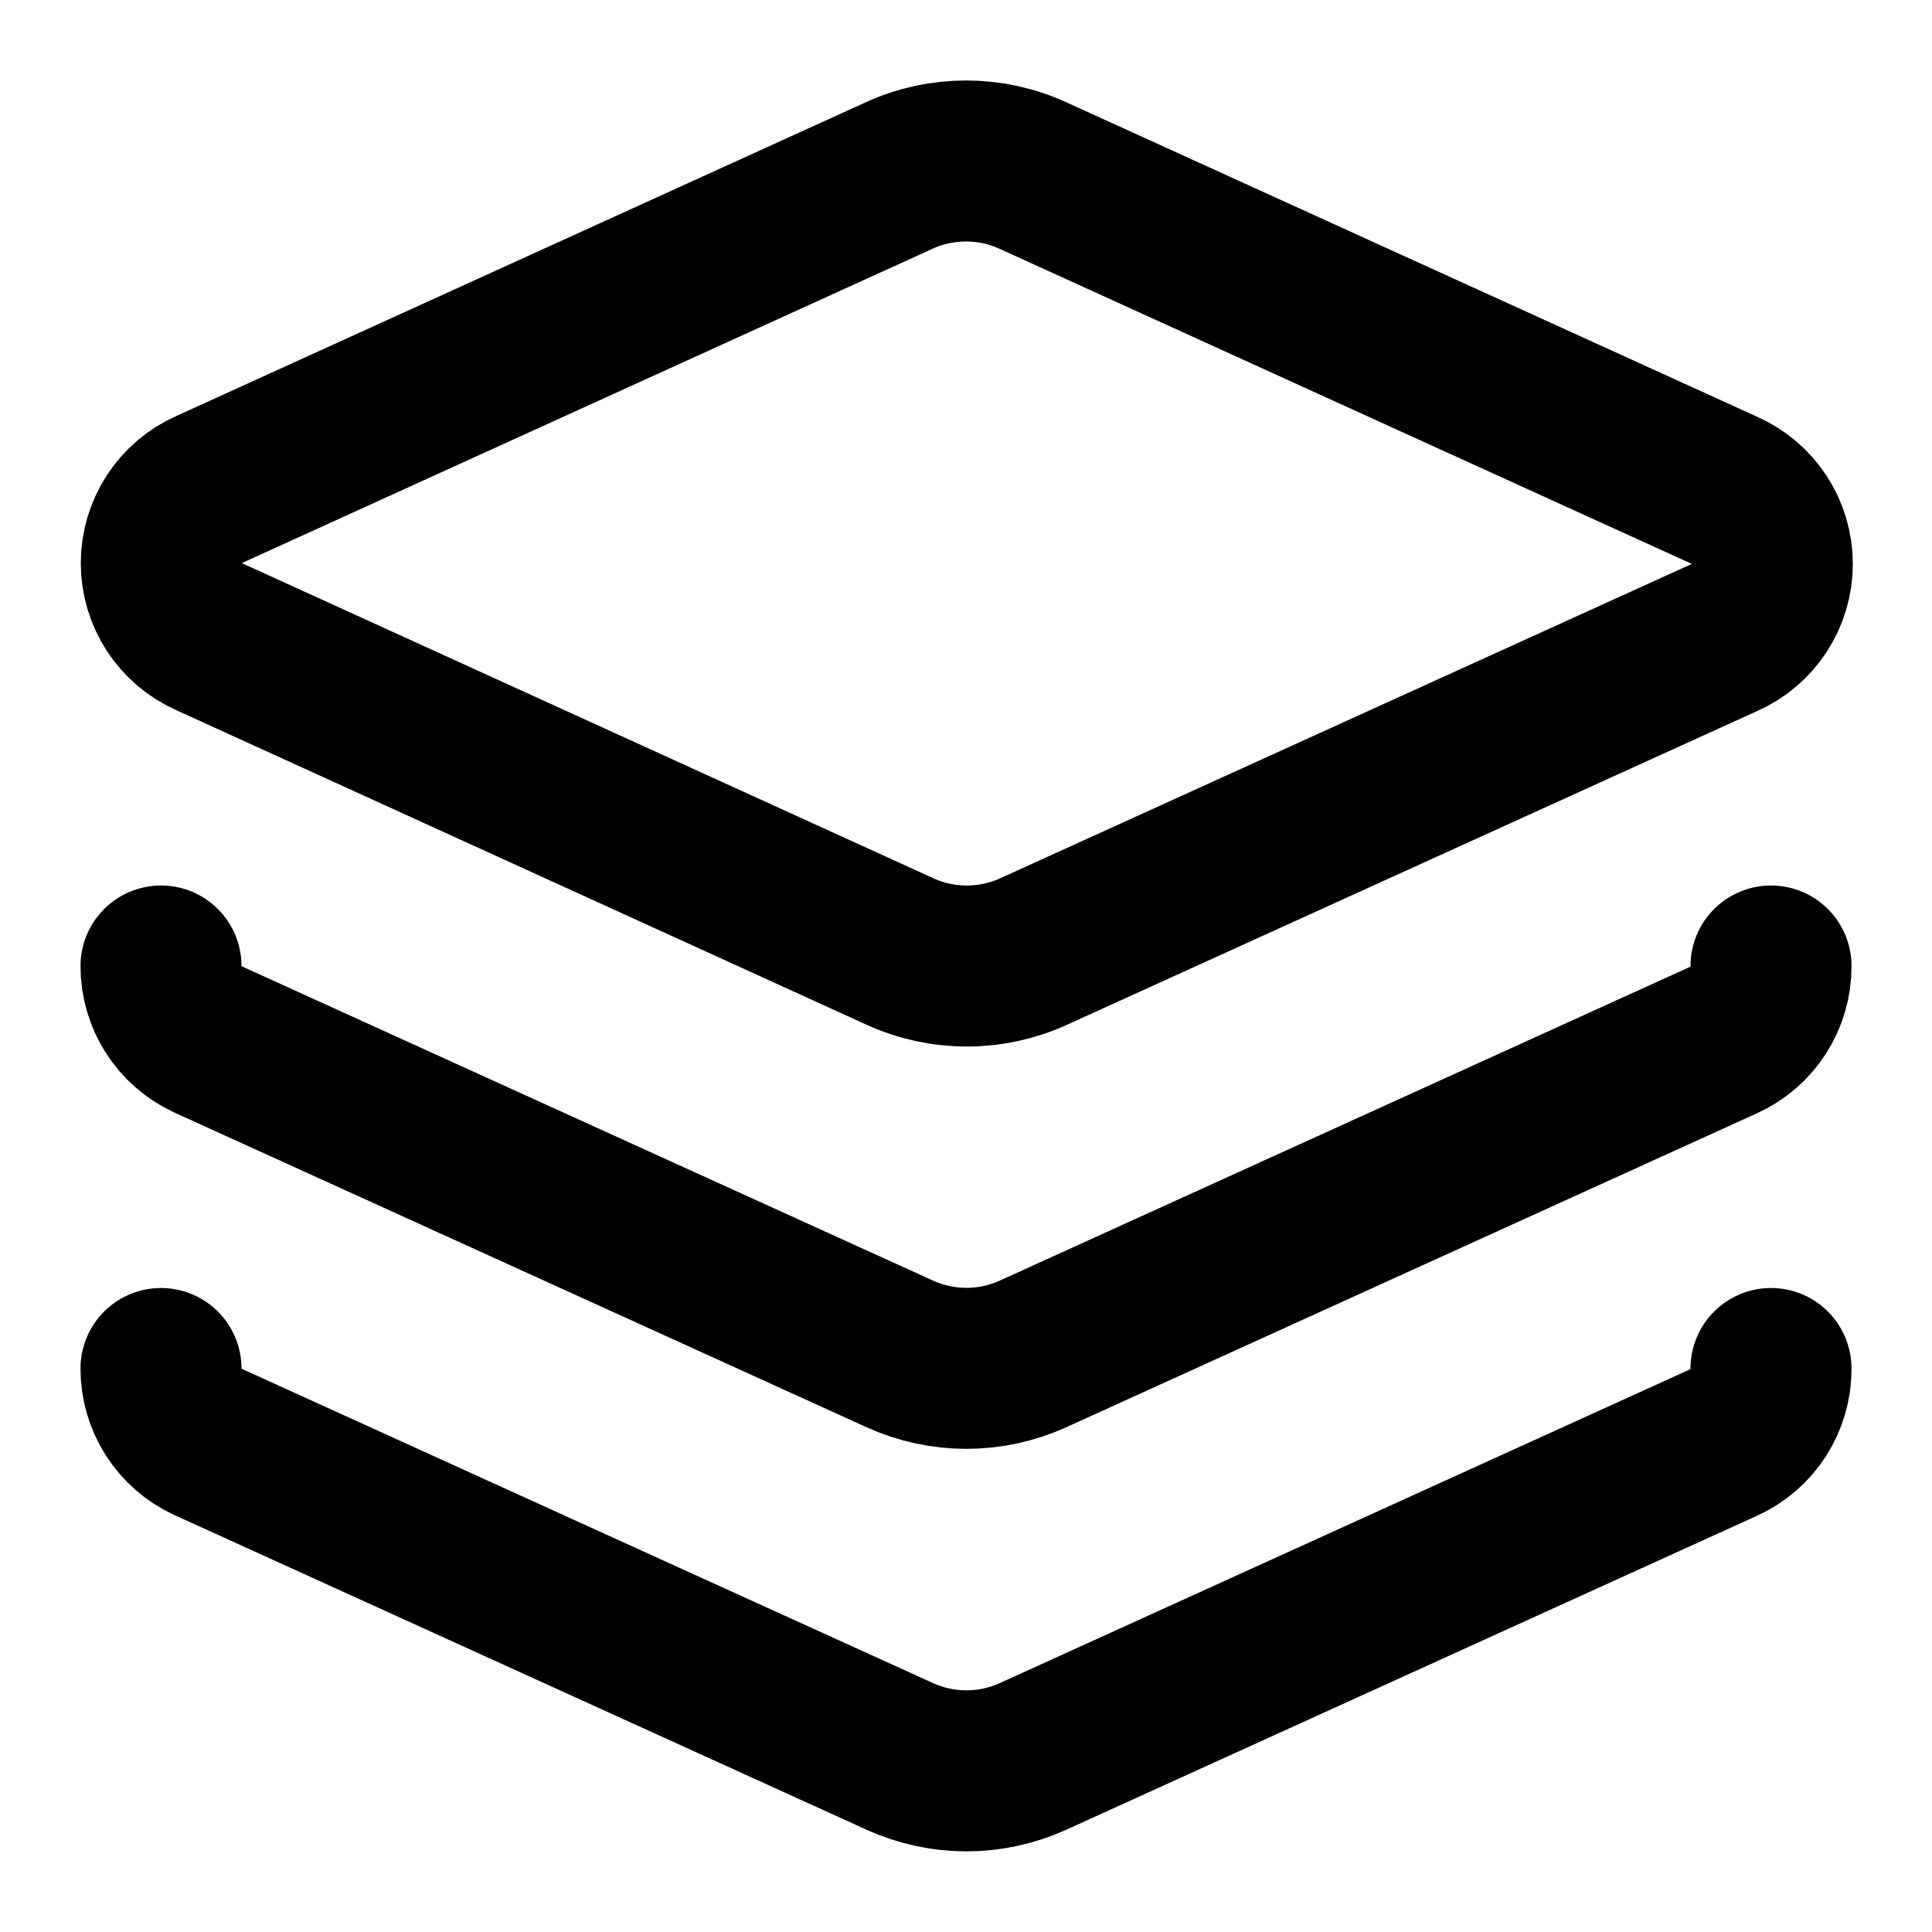
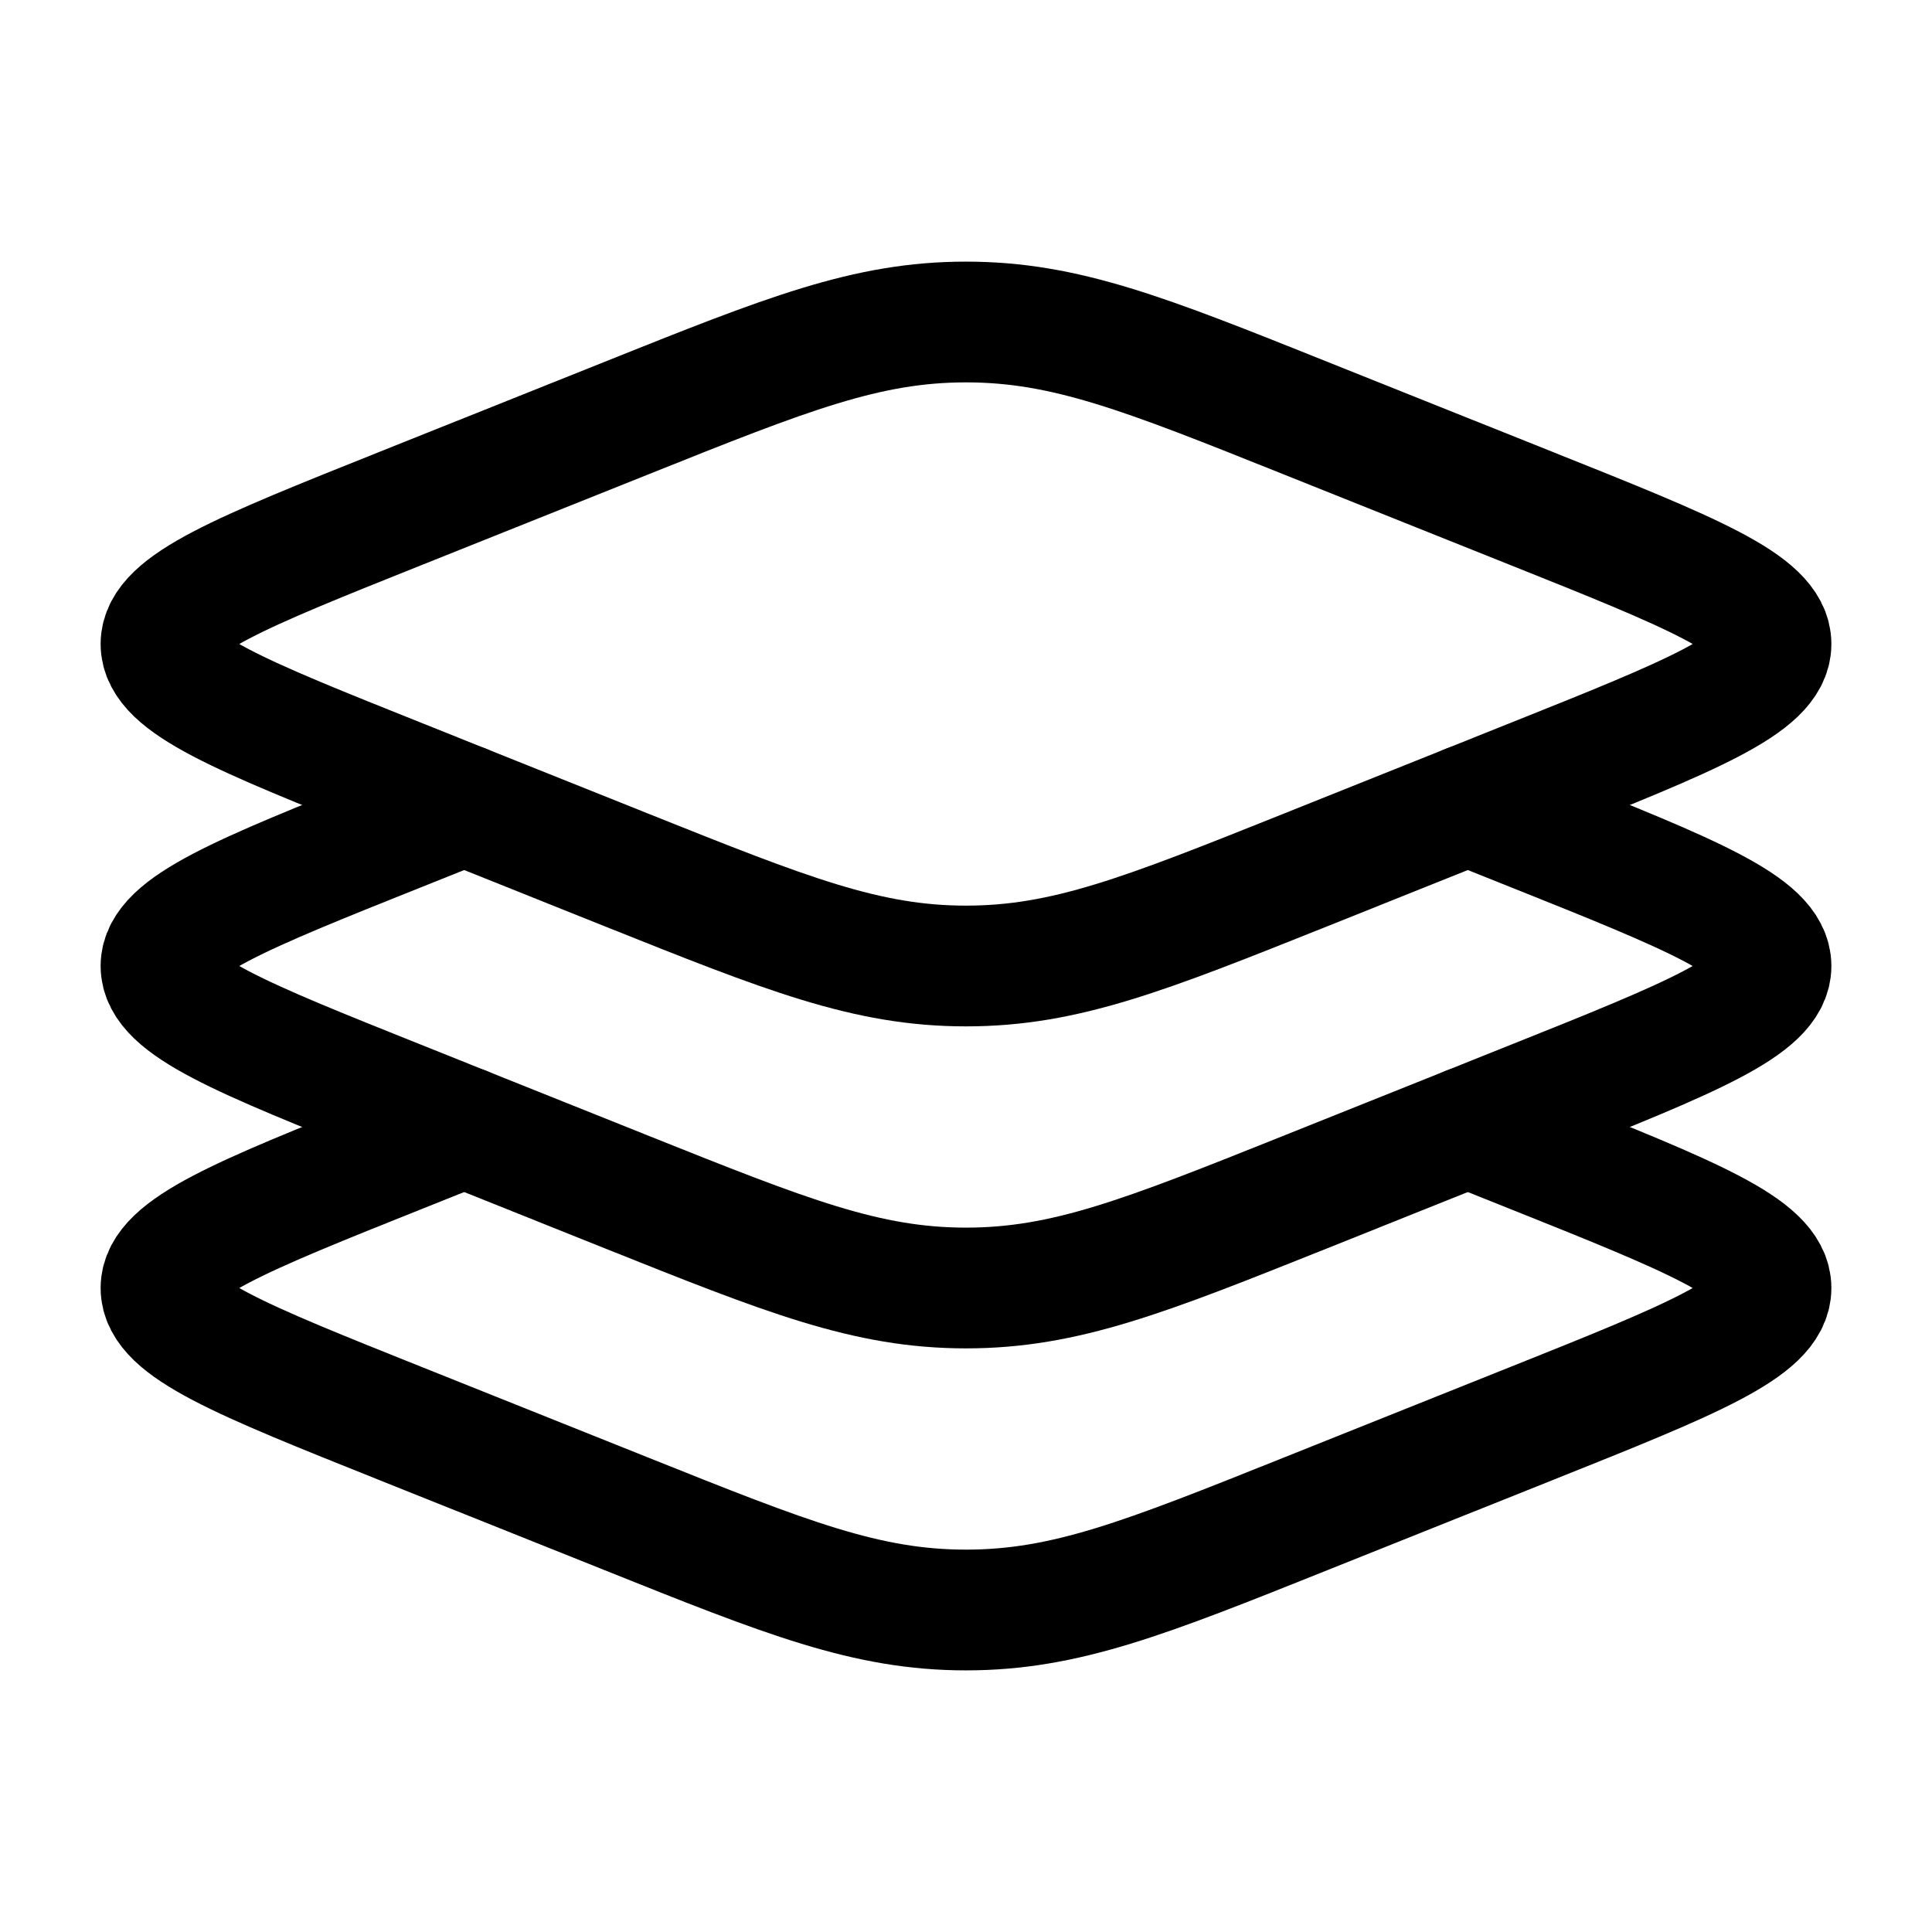
- <svg xmlns="http://www.w3.org/2000/svg" class="lucide lucide-layers" width="24" height="24" viewBox="0 0 24 24" fill="none" stroke="currentColor" stroke-width="2" stroke-linecap="round" stroke-linejoin="round">
-   <path d="M12.83 2.18a2 2 0 0 0-1.66 0L2.6 6.08a1 1 0 0 0 0 1.83l8.58 3.91a2 2 0 0 0 1.66 0l8.58-3.9a1 1 0 0 0 0-1.83z" />
-   <path d="M2 12a1 1 0 0 0 .58.91l8.6 3.91a2 2 0 0 0 1.65 0l8.58-3.9A1 1 0 0 0 22 12" />
-   <path d="M2 17a1 1 0 0 0 .58.91l8.6 3.91a2 2 0 0 0 1.65 0l8.58-3.9A1 1 0 0 0 22 17" />
+ <svg xmlns="http://www.w3.org/2000/svg" width="24" height="24" viewBox="0 0 24 24" fill="none" stroke-width="1.5">
+   <path d="M16.213 10.809L19.021 9.685C21.007 8.891 22 8.494 22 8C22 7.506 21.007 7.109 19.021 6.315L16.213 5.192C14.227 4.397 13.234 4 12 4C10.766 4 9.773 4.397 7.787 5.192L4.979 6.315C2.993 7.109 2 7.506 2 8C2 8.494 2.993 8.891 4.979 9.685L7.787 10.809C9.773 11.603 10.766 12 12 12C13.234 12 14.227 11.603 16.213 10.809Z" stroke-linecap="round" stroke="currentColor" />
+   <path d="M5.766 10L4.979 10.315C2.993 11.109 2 11.507 2 12C2 12.493 2.993 12.891 4.979 13.685L7.787 14.809C9.773 15.603 10.766 16 12 16C13.234 16 14.227 15.603 16.213 14.809L19.021 13.685C21.007 12.891 22 12.493 22 12C22 11.507 21.007 11.109 19.021 10.315L18.234 10" stroke-linecap="round" stroke="currentColor" />
+   <path d="M5.766 14L4.979 14.315C2.993 15.109 2 15.507 2 16C2 16.494 2.993 16.891 4.979 17.685L7.787 18.808C9.773 19.603 10.766 20 12 20C13.234 20 14.227 19.603 16.213 18.808L19.021 17.685C21.007 16.891 22 16.494 22 16C22 15.507 21.007 15.109 19.021 14.315L18.234 14" stroke-linecap="round" stroke="currentColor" />
</svg>
